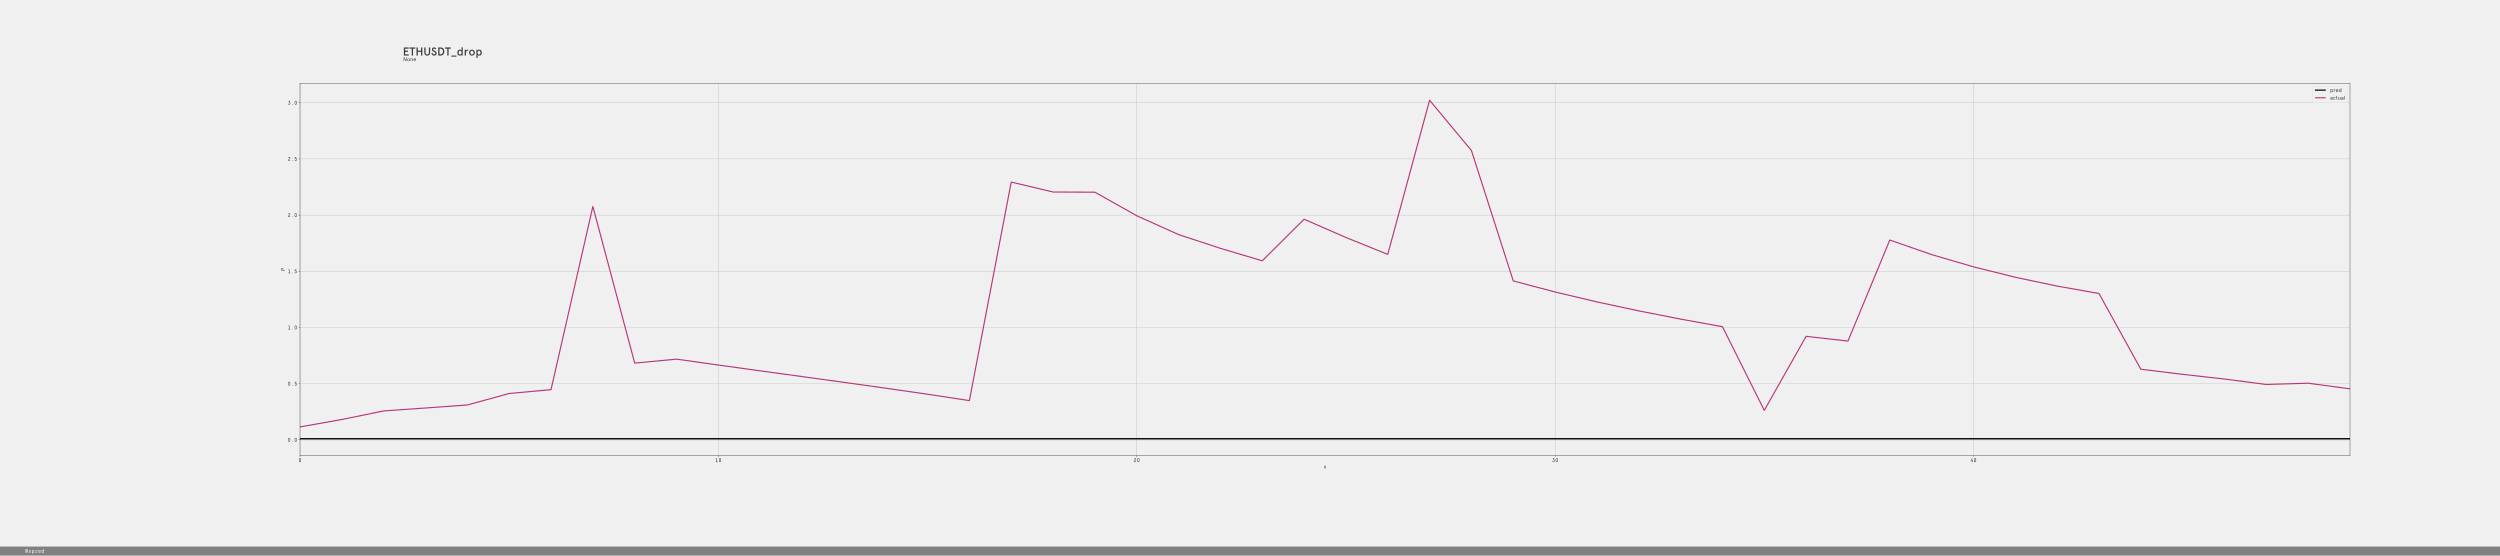
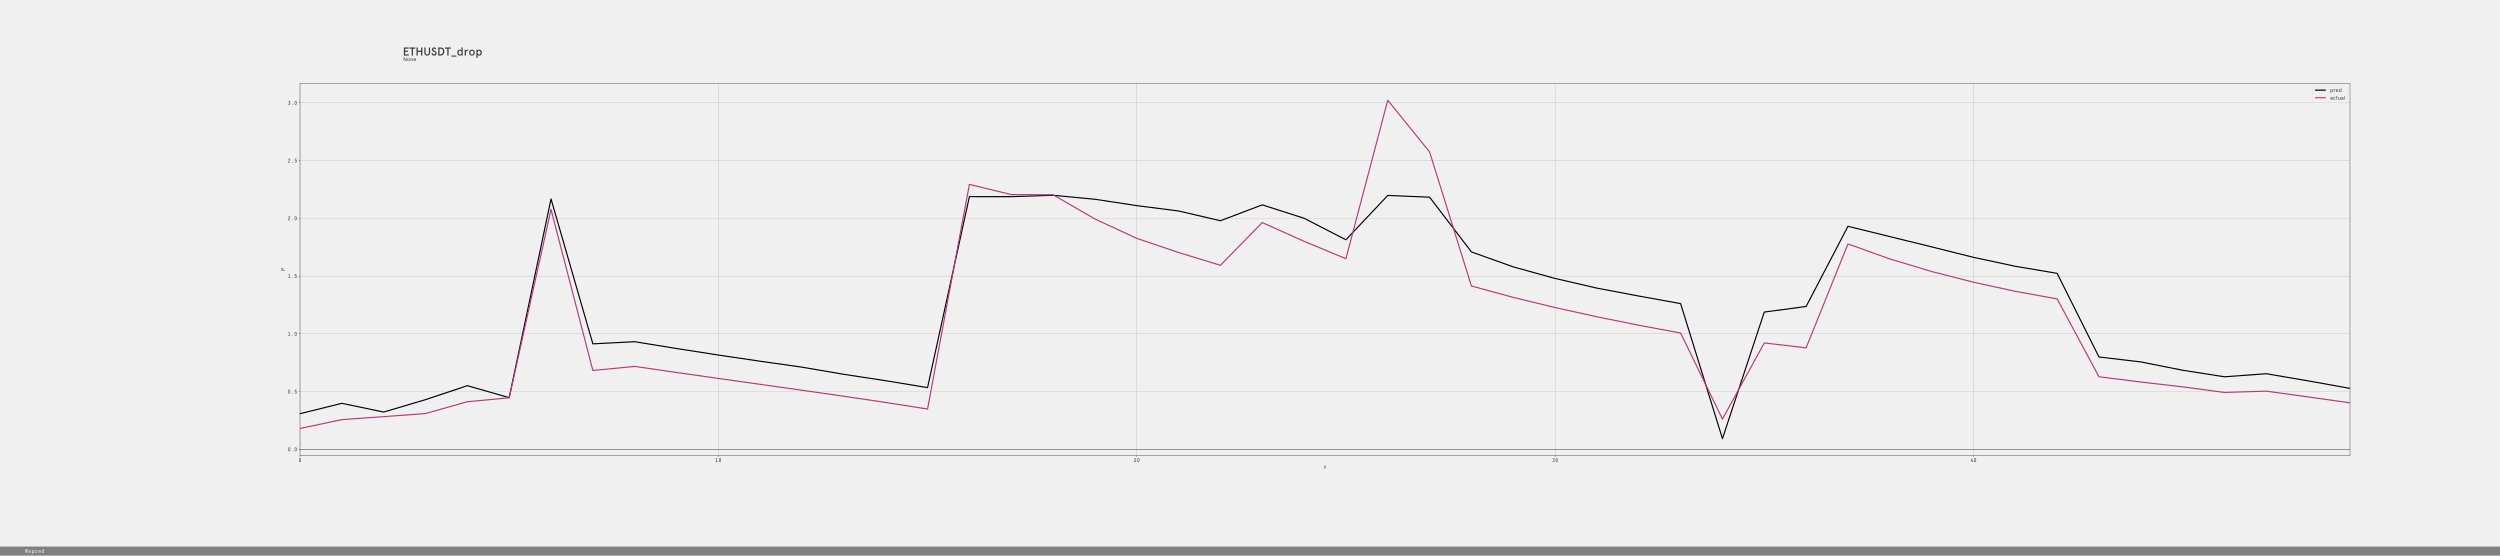
<svg xmlns="http://www.w3.org/2000/svg" xmlns:xlink="http://www.w3.org/1999/xlink" height="1440pt" version="1.1" viewBox="0 0 6480 1440" width="6480pt">
  <defs>
    <style type="text/css">
*{stroke-linecap:butt;stroke-linejoin:round;}
  </style>
  </defs>
  <g id="figure_1">
    <g id="patch_1">
      <path d="M 0 1440  L 6480 1440  L 6480 0  L 0 0  z " style="fill:#f0f0f0;" />
    </g>
    <g id="axes_1">
      <g id="patch_2">
        <path d="M 777.6 1180.8  L 6091.2 1180.8  L 6091.2 216  L 777.6 216  z " style="fill:#f0f0f0;" />
      </g>
      <g id="matplotlib.axis_1">
        <g id="xtick_1">
          <g id="line2d_1">
-             <path clip-path="url(#pe0a4341e14)" d="M 777.6 1180.8  L 777.6 216  " style="fill:none;stroke:#b0b0b0;stroke-linecap:square;stroke-width:0.8;" />
+             <path clip-path="url(#p0c9ab5da05)" d="M 777.6 1180.8  L 777.6 216  " style="fill:none;stroke:#b0b0b0;stroke-linecap:square;stroke-width:0.8;" />
          </g>
          <g id="line2d_2">
            <defs>
-               <path d="M 0 0  L 0 3.5  " id="m31bbaa2823" style="stroke:#000000;stroke-width:0.8;" />
-             </defs>
-             <g>
-               <use style="stroke:#000000;stroke-width:0.8;" x="777.6" xlink:href="#m31bbaa2823" y="1180.8" />
+               <path d="M 0 0  L 0 3.5  " id="m19fb95417f" style="stroke:#000000;stroke-width:0.8;" />
+             </defs>
+             <g>
+               <use style="stroke:#000000;stroke-width:0.8;" x="777.6" xlink:href="#m19fb95417f" y="1180.8" />
            </g>
          </g>
          <g id="text_1">
            <defs>
              <path d="M 48.203 52.594  L 48.203 17.406  Q 48.203 9.703 42.953 4.344  Q 37.703 -1 29.891 -1  Q 22.094 -1 16.938 4.391  Q 11.797 9.797 11.797 17.5  L 11.797 52.594  Q 11.797 60.297 16.938 65.641  Q 22.094 71 29.891 71  Q 37.703 71 42.953 65.641  Q 48.203 60.297 48.203 52.594  z M 39.906 17.297  L 39.906 52.5  Q 39.906 56.906 37 60  Q 34.094 63.094 29.906 63.094  Q 25.797 63.094 22.891 60  Q 20 56.906 20 52.5  L 20 17.406  Q 20 13 22.891 9.953  Q 25.797 6.906 30 6.906  Q 34.094 6.906 37 9.906  Q 39.906 12.906 39.906 17.297  z " id="DecimaMonoPro-30" />
            </defs>
            <g style="fill:#303030;" transform="translate(773.4 1197.613)scale(0.14 -0.14)">
              <use xlink:href="#DecimaMonoPro-30" />
            </g>
          </g>
        </g>
        <g id="xtick_2">
          <g id="line2d_3">
-             <path clip-path="url(#pe0a4341e14)" d="M 1862.008 1180.8  L 1862.008 216  " style="fill:none;stroke:#b0b0b0;stroke-linecap:square;stroke-width:0.8;" />
+             <path clip-path="url(#p0c9ab5da05)" d="M 1862.008 1180.8  L 1862.008 216  " style="fill:none;stroke:#b0b0b0;stroke-linecap:square;stroke-width:0.8;" />
          </g>
          <g id="line2d_4">
            <g>
-               <use style="stroke:#000000;stroke-width:0.8;" x="1862.008" xlink:href="#m31bbaa2823" y="1180.8" />
+               <use style="stroke:#000000;stroke-width:0.8;" x="1862.008" xlink:href="#m19fb95417f" y="1180.8" />
            </g>
          </g>
          <g id="text_2">
            <defs>
              <path d="M 13.906 68.203  L 25.203 70  L 32.297 70  Q 33 70 33.547 69.5  Q 34.094 69 34.094 68.203  L 34.094 7.703  L 47.297 7.703  Q 48 7.703 48.547 7.141  Q 49.094 6.594 49.094 5.906  L 49.094 1.797  Q 49.094 1 48.547 0.5  Q 48 0 47.297 0  L 12.594 0  Q 11.797 0 11.297 0.5  Q 10.797 1 10.797 1.797  L 10.797 5.906  Q 10.797 6.594 11.297 7.141  Q 11.797 7.703 12.594 7.703  L 25.703 7.703  L 25.703 62.094  L 14.703 60.406  L 14.406 60.406  Q 14 60.297 13.5 60.297  Q 12.094 60.297 12.094 62.094  L 12.094 66.297  Q 12.094 67.797 13.906 68.203  z " id="DecimaMonoPro-31" />
            </defs>
            <g style="fill:#303030;" transform="translate(1853.608 1197.613)scale(0.14 -0.14)">
              <use xlink:href="#DecimaMonoPro-31" />
              <use x="60" xlink:href="#DecimaMonoPro-30" />
            </g>
          </g>
        </g>
        <g id="xtick_3">
          <g id="line2d_5">
-             <path clip-path="url(#pe0a4341e14)" d="M 2946.416 1180.8  L 2946.416 216  " style="fill:none;stroke:#b0b0b0;stroke-linecap:square;stroke-width:0.8;" />
+             <path clip-path="url(#p0c9ab5da05)" d="M 2946.416 1180.8  L 2946.416 216  " style="fill:none;stroke:#b0b0b0;stroke-linecap:square;stroke-width:0.8;" />
          </g>
          <g id="line2d_6">
            <g>
-               <use style="stroke:#000000;stroke-width:0.8;" x="2946.416" xlink:href="#m31bbaa2823" y="1180.8" />
+               <use style="stroke:#000000;stroke-width:0.8;" x="2946.416" xlink:href="#m19fb95417f" y="1180.8" />
            </g>
          </g>
          <g id="text_3">
            <defs>
              <path d="M 11.703 53  Q 11.703 59.703 17.203 65.344  Q 22.703 71 30.594 71  Q 38.406 71 43.797 65.75  Q 49.203 60.5 49.203 52.703  Q 49.203 46.906 46.094 41.75  Q 43 36.594 38.594 32.844  Q 34.203 29.094 29.797 25.438  Q 25.406 21.797 22.297 17.297  Q 19.203 12.797 19.203 7.797  L 47.406 7.797  Q 48.203 7.797 48.703 7.297  Q 49.203 6.797 49.203 6  L 49.203 1.797  Q 49.203 1 48.703 0.5  Q 48.203 0 47.406 0  L 12.594 0  Q 11.797 0 11.297 0.5  Q 10.797 1 10.797 1.797  L 10.797 7.297  Q 10.797 13.906 13.891 19.453  Q 17 25 21.391 28.891  Q 25.797 32.797 30.188 36.391  Q 34.594 40 37.688 44.297  Q 40.797 48.594 40.797 53.297  Q 40.797 57.406 37.75 60.25  Q 34.703 63.094 30.5 63.094  Q 26.094 63.094 23.188 59.688  Q 20.297 56.297 20.094 53  Q 19.906 51 17.797 51  L 14 51  Q 12.906 51 12.297 51.594  Q 11.703 52.203 11.703 53  z " id="DecimaMonoPro-32" />
            </defs>
            <g style="fill:#303030;" transform="translate(2938.016 1197.613)scale(0.14 -0.14)">
              <use xlink:href="#DecimaMonoPro-32" />
              <use x="60" xlink:href="#DecimaMonoPro-30" />
            </g>
          </g>
        </g>
        <g id="xtick_4">
          <g id="line2d_7">
-             <path clip-path="url(#pe0a4341e14)" d="M 4030.824 1180.8  L 4030.824 216  " style="fill:none;stroke:#b0b0b0;stroke-linecap:square;stroke-width:0.8;" />
+             <path clip-path="url(#p0c9ab5da05)" d="M 4030.824 1180.8  L 4030.824 216  " style="fill:none;stroke:#b0b0b0;stroke-linecap:square;stroke-width:0.8;" />
          </g>
          <g id="line2d_8">
            <g>
-               <use style="stroke:#000000;stroke-width:0.8;" x="4030.824" xlink:href="#m31bbaa2823" y="1180.8" />
+               <use style="stroke:#000000;stroke-width:0.8;" x="4030.824" xlink:href="#m19fb95417f" y="1180.8" />
            </g>
          </g>
          <g id="text_4">
            <defs>
              <path d="M 46.203 61.094  L 35.406 47.094  Q 40.797 46.406 44.891 41.953  Q 49 37.5 49 31.5  L 49 17.5  Q 49 9.797 43.5 4.391  Q 38 -1 30 -1  Q 21.797 -1 16.344 4.344  Q 10.906 9.703 10.906 17.406  Q 10.906 18.203 11.5 18.797  Q 12.094 19.406 13.203 19.406  L 17 19.406  Q 19.094 19.406 19.297 17.406  Q 19.297 13 22.391 9.953  Q 25.5 6.906 30 6.906  Q 34.406 6.906 37.5 9.953  Q 40.594 13 40.594 17.406  L 40.594 31.406  Q 40.594 34.594 38.297 36.938  Q 36 39.297 32.703 39.297  L 27.406 39.297  Q 25.203 39.297 25.203 41.594  L 25.203 45  Q 25.203 46.703 26.297 48.203  L 36.594 62.094  L 16.906 62.094  Q 14.703 62.094 14.703 64.406  L 14.703 67.703  Q 14.703 70 16.906 70  L 45.094 70  Q 47.297 70 47.297 67.703  L 47.297 64.297  Q 47.297 62.594 46.203 61.094  z " id="DecimaMonoPro-33" />
            </defs>
            <g style="fill:#303030;" transform="translate(4022.424 1197.613)scale(0.14 -0.14)">
              <use xlink:href="#DecimaMonoPro-33" />
              <use x="60" xlink:href="#DecimaMonoPro-30" />
            </g>
          </g>
        </g>
        <g id="xtick_5">
          <g id="line2d_9">
-             <path clip-path="url(#pe0a4341e14)" d="M 5115.233 1180.8  L 5115.233 216  " style="fill:none;stroke:#b0b0b0;stroke-linecap:square;stroke-width:0.8;" />
+             <path clip-path="url(#p0c9ab5da05)" d="M 5115.233 1180.8  L 5115.233 216  " style="fill:none;stroke:#b0b0b0;stroke-linecap:square;stroke-width:0.8;" />
          </g>
          <g id="line2d_10">
            <g>
-               <use style="stroke:#000000;stroke-width:0.8;" x="5115.233" xlink:href="#m31bbaa2823" y="1180.8" />
+               <use style="stroke:#000000;stroke-width:0.8;" x="5115.233" xlink:href="#m19fb95417f" y="1180.8" />
            </g>
          </g>
          <g id="text_5">
            <defs>
              <path d="M 40.094 67.5  L 19.5 22.906  L 35.797 22.906  L 35.797 38.906  Q 35.797 39.703 36.391 40.297  Q 37 40.906 38.094 40.906  L 42.203 40.906  Q 43 40.906 43.594 40.25  Q 44.203 39.594 44.203 38.906  L 44.203 22.906  L 48 22.906  Q 48.797 22.906 49.391 22.297  Q 50 21.703 50 20.594  L 50 17.406  Q 50 16.297 49.391 15.688  Q 48.797 15.094 48 15.094  L 44.203 15.094  L 44.203 2  Q 44.203 1.203 43.594 0.594  Q 43 0 42.203 0  L 38.094 0  Q 37 0 36.391 0.594  Q 35.797 1.203 35.797 2  L 35.797 15.094  L 12.094 15.094  Q 9.906 15.094 9.906 17.406  L 9.906 21.297  Q 9.906 22.5 11 24.703  L 31.297 68  Q 32.297 70 34 70  L 38.797 70  Q 40.5 70 40.5 68.797  Q 40.5 68.5 40.094 67.5  z " id="DecimaMonoPro-34" />
            </defs>
            <g style="fill:#303030;" transform="translate(5106.833 1197.613)scale(0.14 -0.14)">
              <use xlink:href="#DecimaMonoPro-34" />
              <use x="60" xlink:href="#DecimaMonoPro-30" />
            </g>
          </g>
        </g>
        <g id="text_6">
          <defs>
            <path d="M 3.594 50.406  L 13.094 50.406  L 22.906 34.406  L 32.703 50.406  L 42.203 50.406  L 27.594 26.594  L 44 0  L 34.5 0  L 22.906 18.906  L 11.297 0  L 1.797 0  L 18.203 26.594  z " id="Apercu-78" />
          </defs>
          <g style="opacity:0.75;" transform="translate(3431.194 1214.045)scale(0.14 -0.14)">
            <use xlink:href="#Apercu-78" />
          </g>
        </g>
      </g>
      <g id="matplotlib.axis_2">
        <g id="ytick_1">
          <g id="line2d_11">
-             <path clip-path="url(#pe0a4341e14)" d="M 777.6 1140.054  L 6091.2 1140.054  " style="fill:none;stroke:#b0b0b0;stroke-linecap:square;stroke-width:0.8;" />
+             <path clip-path="url(#p0c9ab5da05)" d="M 777.6 1164.754  L 6091.2 1164.754  " style="fill:none;stroke:#b0b0b0;stroke-linecap:square;stroke-width:0.8;" />
          </g>
          <g id="line2d_12">
            <defs>
-               <path d="M 0 0  L -3.5 0  " id="m59748875c0" style="stroke:#000000;stroke-width:0.8;" />
-             </defs>
-             <g>
-               <use style="stroke:#000000;stroke-width:0.8;" x="777.6" xlink:href="#m59748875c0" y="1140.054" />
+               <path d="M 0 0  L -3.5 0  " id="m93ce8061f8" style="stroke:#000000;stroke-width:0.8;" />
+             </defs>
+             <g>
+               <use style="stroke:#000000;stroke-width:0.8;" x="777.6" xlink:href="#m93ce8061f8" y="1164.754" />
            </g>
          </g>
          <g id="text_7">
            <defs>
              <path d="M 35.094 7.5  L 35.094 2.594  Q 35.094 0 32.5 0  L 27.5 0  Q 24.906 0 24.906 2.594  L 24.906 7.5  Q 24.906 10.094 27.5 10.094  L 32.5 10.094  Q 35.094 10.094 35.094 7.5  z " id="DecimaMonoPro-2e" />
            </defs>
-             <g style="fill:#303030;" transform="translate(745.4 1144.961)scale(0.14 -0.14)">
+             <g style="fill:#303030;" transform="translate(745.4 1169.66)scale(0.14 -0.14)">
              <use xlink:href="#DecimaMonoPro-30" />
              <use x="60" xlink:href="#DecimaMonoPro-2e" />
              <use x="120" xlink:href="#DecimaMonoPro-30" />
            </g>
          </g>
        </g>
        <g id="ytick_2">
          <g id="line2d_13">
-             <path clip-path="url(#pe0a4341e14)" d="M 777.6 994.433  L 6091.2 994.433  " style="fill:none;stroke:#b0b0b0;stroke-linecap:square;stroke-width:0.8;" />
+             <path clip-path="url(#p0c9ab5da05)" d="M 777.6 1015.047  L 6091.2 1015.047  " style="fill:none;stroke:#b0b0b0;stroke-linecap:square;stroke-width:0.8;" />
          </g>
          <g id="line2d_14">
            <g>
-               <use style="stroke:#000000;stroke-width:0.8;" x="777.6" xlink:href="#m59748875c0" y="994.433" />
+               <use style="stroke:#000000;stroke-width:0.8;" x="777.6" xlink:href="#m93ce8061f8" y="1015.047" />
            </g>
          </g>
          <g id="text_8">
            <defs>
              <path d="M 21.906 35.594  Q 21.094 34.406 19.797 34.406  Q 19.406 34.406 18.203 34.797  L 14.797 35.797  Q 13.203 36.297 13.406 38.5  L 15.906 67.703  Q 16.094 70 18.094 70  L 44.406 70  Q 46.594 70 46.594 67.703  L 46.594 64.406  Q 46.594 62.094 44.406 62.094  L 24.094 62.094  L 22.406 44.797  Q 25.203 47.203 30.703 47.203  Q 38.406 47.203 43.703 42  Q 49 36.797 49 28.906  L 49 17.5  Q 49 9.797 43.5 4.391  Q 38 -1 30.094 -1  Q 21.906 -1 16.453 4.344  Q 11 9.703 11 17.406  Q 11 18.203 11.594 18.797  Q 12.203 19.406 13.297 19.406  L 17.094 19.406  Q 18.203 19.406 18.797 18.797  Q 19.406 18.203 19.406 17.406  Q 19.406 13 22.5 9.953  Q 25.594 6.906 30.094 6.906  Q 34.5 6.906 37.547 9.953  Q 40.594 13 40.594 17.406  L 40.594 28.797  Q 40.594 33.203 37.5 36.25  Q 34.406 39.297 29.797 39.297  Q 27.703 39.297 25.797 38.438  Q 23.906 37.594 23.094 36.891  Q 22.297 36.203 21.906 35.594  z " id="DecimaMonoPro-35" />
            </defs>
-             <g style="fill:#303030;" transform="translate(745.4 999.34)scale(0.14 -0.14)">
+             <g style="fill:#303030;" transform="translate(745.4 1019.953)scale(0.14 -0.14)">
              <use xlink:href="#DecimaMonoPro-30" />
              <use x="60" xlink:href="#DecimaMonoPro-2e" />
              <use x="120" xlink:href="#DecimaMonoPro-35" />
            </g>
          </g>
        </g>
        <g id="ytick_3">
          <g id="line2d_15">
-             <path clip-path="url(#pe0a4341e14)" d="M 777.6 848.813  L 6091.2 848.813  " style="fill:none;stroke:#b0b0b0;stroke-linecap:square;stroke-width:0.8;" />
+             <path clip-path="url(#p0c9ab5da05)" d="M 777.6 865.34  L 6091.2 865.34  " style="fill:none;stroke:#b0b0b0;stroke-linecap:square;stroke-width:0.8;" />
          </g>
          <g id="line2d_16">
            <g>
-               <use style="stroke:#000000;stroke-width:0.8;" x="777.6" xlink:href="#m59748875c0" y="848.813" />
+               <use style="stroke:#000000;stroke-width:0.8;" x="777.6" xlink:href="#m93ce8061f8" y="865.34" />
            </g>
          </g>
          <g id="text_9">
-             <g style="fill:#303030;" transform="translate(745.4 853.7194)scale(0.14 -0.14)">
+             <g style="fill:#303030;" transform="translate(745.4 870.2464)scale(0.14 -0.14)">
              <use xlink:href="#DecimaMonoPro-31" />
              <use x="60" xlink:href="#DecimaMonoPro-2e" />
              <use x="120" xlink:href="#DecimaMonoPro-30" />
            </g>
          </g>
        </g>
        <g id="ytick_4">
          <g id="line2d_17">
-             <path clip-path="url(#pe0a4341e14)" d="M 777.6 703.192  L 6091.2 703.192  " style="fill:none;stroke:#b0b0b0;stroke-linecap:square;stroke-width:0.8;" />
+             <path clip-path="url(#p0c9ab5da05)" d="M 777.6 715.633  L 6091.2 715.633  " style="fill:none;stroke:#b0b0b0;stroke-linecap:square;stroke-width:0.8;" />
          </g>
          <g id="line2d_18">
            <g>
-               <use style="stroke:#000000;stroke-width:0.8;" x="777.6" xlink:href="#m59748875c0" y="703.192" />
+               <use style="stroke:#000000;stroke-width:0.8;" x="777.6" xlink:href="#m93ce8061f8" y="715.633" />
            </g>
          </g>
          <g id="text_10">
-             <g style="fill:#303030;" transform="translate(745.4 708.0988)scale(0.14 -0.14)">
+             <g style="fill:#303030;" transform="translate(745.4 720.5395)scale(0.14 -0.14)">
              <use xlink:href="#DecimaMonoPro-31" />
              <use x="60" xlink:href="#DecimaMonoPro-2e" />
              <use x="120" xlink:href="#DecimaMonoPro-35" />
            </g>
          </g>
        </g>
        <g id="ytick_5">
          <g id="line2d_19">
-             <path clip-path="url(#pe0a4341e14)" d="M 777.6 557.572  L 6091.2 557.572  " style="fill:none;stroke:#b0b0b0;stroke-linecap:square;stroke-width:0.8;" />
+             <path clip-path="url(#p0c9ab5da05)" d="M 777.6 565.926  L 6091.2 565.926  " style="fill:none;stroke:#b0b0b0;stroke-linecap:square;stroke-width:0.8;" />
          </g>
          <g id="line2d_20">
            <g>
-               <use style="stroke:#000000;stroke-width:0.8;" x="777.6" xlink:href="#m59748875c0" y="557.572" />
+               <use style="stroke:#000000;stroke-width:0.8;" x="777.6" xlink:href="#m93ce8061f8" y="565.926" />
            </g>
          </g>
          <g id="text_11">
-             <g style="fill:#303030;" transform="translate(745.4 562.4782)scale(0.14 -0.14)">
+             <g style="fill:#303030;" transform="translate(745.4 570.8326)scale(0.14 -0.14)">
              <use xlink:href="#DecimaMonoPro-32" />
              <use x="60" xlink:href="#DecimaMonoPro-2e" />
              <use x="120" xlink:href="#DecimaMonoPro-30" />
            </g>
          </g>
        </g>
        <g id="ytick_6">
          <g id="line2d_21">
-             <path clip-path="url(#pe0a4341e14)" d="M 777.6 411.951  L 6091.2 411.951  " style="fill:none;stroke:#b0b0b0;stroke-linecap:square;stroke-width:0.8;" />
+             <path clip-path="url(#p0c9ab5da05)" d="M 777.6 416.219  L 6091.2 416.219  " style="fill:none;stroke:#b0b0b0;stroke-linecap:square;stroke-width:0.8;" />
          </g>
          <g id="line2d_22">
            <g>
-               <use style="stroke:#000000;stroke-width:0.8;" x="777.6" xlink:href="#m59748875c0" y="411.951" />
+               <use style="stroke:#000000;stroke-width:0.8;" x="777.6" xlink:href="#m93ce8061f8" y="416.219" />
            </g>
          </g>
          <g id="text_12">
-             <g style="fill:#303030;" transform="translate(745.4 416.8576)scale(0.14 -0.14)">
+             <g style="fill:#303030;" transform="translate(745.4 421.1256)scale(0.14 -0.14)">
              <use xlink:href="#DecimaMonoPro-32" />
              <use x="60" xlink:href="#DecimaMonoPro-2e" />
              <use x="120" xlink:href="#DecimaMonoPro-35" />
            </g>
          </g>
        </g>
        <g id="ytick_7">
          <g id="line2d_23">
-             <path clip-path="url(#pe0a4341e14)" d="M 777.6 266.33  L 6091.2 266.33  " style="fill:none;stroke:#b0b0b0;stroke-linecap:square;stroke-width:0.8;" />
+             <path clip-path="url(#p0c9ab5da05)" d="M 777.6 266.512  L 6091.2 266.512  " style="fill:none;stroke:#b0b0b0;stroke-linecap:square;stroke-width:0.8;" />
          </g>
          <g id="line2d_24">
            <g>
-               <use style="stroke:#000000;stroke-width:0.8;" x="777.6" xlink:href="#m59748875c0" y="266.33" />
+               <use style="stroke:#000000;stroke-width:0.8;" x="777.6" xlink:href="#m93ce8061f8" y="266.512" />
            </g>
          </g>
          <g id="text_13">
-             <g style="fill:#303030;" transform="translate(745.4 271.237)scale(0.14 -0.14)">
+             <g style="fill:#303030;" transform="translate(745.4 271.4187)scale(0.14 -0.14)">
              <use xlink:href="#DecimaMonoPro-33" />
              <use x="60" xlink:href="#DecimaMonoPro-2e" />
              <use x="120" xlink:href="#DecimaMonoPro-30" />
            </g>
          </g>
        </g>
        <g id="text_14">
          <defs>
            <path d="M 34.094 30  L 18.5 30  L 18.5 0  L 9.703 0  L 9.703 70  L 34.094 70  Q 43.906 70 49.406 64.594  Q 54.906 59.203 54.906 50  Q 54.906 40.797 49.406 35.391  Q 43.906 30 34.094 30  z M 34.594 38.406  Q 40 38.406 42.891 41.406  Q 45.797 44.406 45.797 50  Q 45.797 55.594 42.891 58.594  Q 40 61.594 34.594 61.594  L 18.5 61.594  L 18.5 38.406  z " id="Apercu-50" />
          </defs>
          <g style="opacity:0.75;" transform="translate(738.5431 702.4884)rotate(-90)scale(0.14 -0.14)">
            <use xlink:href="#Apercu-50" />
          </g>
        </g>
      </g>
      <g id="line2d_25">
-         <path clip-path="url(#pe0a4341e14)" d="M 777.6 1136.945  L 886.041 1136.945  L 994.482 1136.945  L 1102.922 1136.945  L 1211.363 1136.945  L 1319.804 1136.945  L 1428.245 1136.945  L 1536.686 1136.945  L 1645.127 1136.945  L 1753.567 1136.945  L 1862.008 1136.945  L 1970.449 1136.945  L 2078.89 1136.945  L 2187.331 1136.945  L 2295.771 1136.945  L 2404.212 1136.945  L 2512.653 1136.945  L 2621.094 1136.945  L 2729.535 1136.945  L 2837.976 1136.945  L 2946.416 1136.945  L 3054.857 1136.945  L 3163.298 1136.945  L 3271.739 1136.945  L 3380.18 1136.945  L 3488.62 1136.945  L 3597.061 1136.945  L 3705.502 1136.945  L 3813.943 1136.945  L 3922.384 1136.945  L 4030.824 1136.945  L 4139.265 1136.945  L 4247.706 1136.945  L 4356.147 1136.945  L 4464.588 1136.945  L 4573.029 1136.945  L 4681.469 1136.945  L 4789.91 1136.945  L 4898.351 1136.945  L 5006.792 1136.945  L 5115.233 1136.945  L 5223.673 1136.945  L 5332.114 1136.945  L 5440.555 1136.945  L 5548.996 1136.945  L 5657.437 1136.945  L 5765.878 1136.945  L 5874.318 1136.945  L 5982.759 1136.945  L 6091.2 1136.945  " style="fill:none;stroke:#000004;stroke-width:3;" />
+         <path clip-path="url(#p0c9ab5da05)" d="M 777.6 1072.275  L 886.041 1045.423  L 994.482 1068.038  L 1102.922 1035.886  L 1211.363 999.648  L 1319.804 1030.784  L 1428.245 515.715  L 1536.686 891.272  L 1645.127 885.683  L 1753.567 903.361  L 1862.008 920.28  L 1970.449 936.301  L 2078.89 951.726  L 2187.331 970.274  L 2295.771 986.803  L 2404.212 1004.704  L 2512.653 509.718  L 2621.094 509.762  L 2729.535 506.16  L 2837.976 516.476  L 2946.416 532.996  L 3054.857 546.857  L 3163.298 572.139  L 3271.739 531.004  L 3380.18 565.757  L 3488.62 621.49  L 3597.061 506.6  L 3705.502 511.085  L 3813.943 652.974  L 3922.384 691.76  L 4030.824 721.761  L 4139.265 746.862  L 4247.706 767.366  L 4356.147 787.015  L 4464.588 1136.945  L 4573.029 808.848  L 4681.469 794.358  L 4789.91 586.606  L 4898.351 613.25  L 5006.792 639.885  L 5115.233 667.047  L 5223.673 690.229  L 5332.114 708.509  L 5440.555 925.302  L 5548.996 938.1  L 5657.437 959.676  L 5765.878 976.621  L 5874.318 968.696  L 5982.759 987.263  L 6091.2 1006.663  " style="fill:none;stroke:#000004;stroke-width:3;" />
      </g>
      <g id="line2d_26">
-         <path clip-path="url(#pe0a4341e14)" d="M 777.6 1106.55  L 886.041 1087.35  L 994.482 1065.122  L 1102.922 1057.548  L 1211.363 1049.701  L 1319.804 1019.929  L 1428.245 1009.982  L 1536.686 535.074  L 1645.127 941.139  L 1753.567 930.897  L 1862.008 946.195  L 1970.449 961.214  L 2078.89 976.102  L 2187.331 991.024  L 2295.771 1006.181  L 2404.212 1021.836  L 2512.653 1038.377  L 2621.094 471.953  L 2729.535 497.695  L 2837.976 498.176  L 2946.416 559.206  L 3054.857 608.042  L 3163.298 643.697  L 3271.739 675.998  L 3380.18 568.283  L 3488.62 615.519  L 3597.061 659.351  L 3705.502 259.855  L 3813.943 390.17  L 3922.384 728.171  L 4030.824 756.868  L 4139.265 782.551  L 4247.706 805.819  L 4356.147 827.121  L 4464.588 846.802  L 4573.029 1063.658  L 4681.469 871.769  L 4789.91 884.117  L 4898.351 622.184  L 5006.792 659.876  L 5115.233 691.649  L 5223.673 718.655  L 5332.114 741.576  L 5440.555 760.703  L 5548.996 956.992  L 5657.437 970.287  L 5765.878 982.455  L 5874.318 996.532  L 5982.759 993.266  L 6091.2 1007.858  " style="fill:none;stroke:#b73779;stroke-width:3;" />
+         <path clip-path="url(#p0c9ab5da05)" d="M 777.6 1110.571  L 886.041 1087.719  L 994.482 1079.933  L 1102.922 1071.865  L 1211.363 1041.257  L 1319.804 1031.031  L 1428.245 542.797  L 1536.686 960.257  L 1645.127 949.728  L 1753.567 965.455  L 1862.008 980.895  L 1970.449 996.201  L 2078.89 1011.542  L 2187.331 1027.124  L 2295.771 1043.219  L 2404.212 1060.224  L 2512.653 477.905  L 2621.094 504.37  L 2729.535 504.864  L 2837.976 567.607  L 2946.416 617.813  L 3054.857 654.468  L 3163.298 687.676  L 3271.739 576.938  L 3380.18 625.5  L 3488.62 670.562  L 3597.061 259.855  L 3705.502 393.827  L 3813.943 741.313  L 3922.384 770.815  L 4030.824 797.218  L 4139.265 821.139  L 4247.706 843.04  L 4356.147 863.273  L 4464.588 1086.214  L 4573.029 888.94  L 4681.469 901.634  L 4789.91 632.352  L 4898.351 671.101  L 5006.792 703.766  L 5115.233 731.53  L 5223.673 755.094  L 5332.114 774.758  L 5440.555 976.554  L 5548.996 990.223  L 5657.437 1002.732  L 5765.878 1017.204  L 5874.318 1013.846  L 5982.759 1028.848  L 6091.2 1044.192  " style="fill:none;stroke:#b73779;stroke-width:3;" />
      </g>
      <g id="line2d_27">
-         <path clip-path="url(#pe0a4341e14)" d="M 777.6 1140.054  L 6091.2 1140.054  " style="fill:none;opacity:0.7;stroke:#000000;stroke-width:1.3;" />
+         <path clip-path="url(#p0c9ab5da05)" d="M 777.6 1164.754  L 6091.2 1164.754  " style="fill:none;opacity:0.7;stroke:#000000;stroke-width:1.3;" />
      </g>
      <g id="patch_3">
        <path d="M 777.6 1180.8  L 777.6 216  " style="fill:none;stroke:#000000;stroke-linecap:square;stroke-linejoin:miter;stroke-width:0.8;" />
      </g>
      <g id="patch_4">
        <path d="M 6091.2 1180.8  L 6091.2 216  " style="fill:none;stroke:#000000;stroke-linecap:square;stroke-linejoin:miter;stroke-width:0.8;" />
      </g>
      <g id="patch_5">
        <path d="M 777.6 1180.8  L 6091.2 1180.8  " style="fill:none;stroke:#000000;stroke-linecap:square;stroke-linejoin:miter;stroke-width:0.8;" />
      </g>
      <g id="patch_6">
        <path d="M 777.6 216  L 6091.2 216  " style="fill:none;stroke:#000000;stroke-linecap:square;stroke-linejoin:miter;stroke-width:0.8;" />
      </g>
      <g id="patch_7">
        <path d="M 0 1440  L 6480 1440  L 6480 1416.729  L 0 1416.729  z " style="fill:#808080;" />
      </g>
      <g id="text_15">
        <defs>
          <path d="M 50.906 25.906  L 50.906 44  Q 50.906 52.406 44.75 58.406  Q 38.594 64.406 30 64.406  Q 21.297 64.406 15.094 58.406  Q 8.906 52.406 8.906 44  L 8.906 25.906  Q 8.906 17.5 15.094 11.453  Q 21.297 5.406 30 5.406  Q 38.594 5.406 44.75 11.453  Q 50.906 17.5 50.906 25.906  z M 57.703 43.203  L 57.703 26.594  Q 57.703 15.203 49.594 7.094  Q 41.5 -1 30 -1  Q 18.406 -1 10.297 7.094  Q 2.203 15.203 2.203 26.594  L 2.203 43.203  Q 2.203 54.594 10.297 62.688  Q 18.406 70.797 30 70.797  Q 41.5 70.797 49.594 62.688  Q 57.703 54.594 57.703 43.203  z M 38.594 29.406  L 41.406 29.406  Q 42.406 29.406 42.906 28.844  Q 43.406 28.297 43.406 27.594  Q 43.406 21.594 39.797 17.938  Q 36.203 14.297 30.406 14.297  Q 24.406 14.297 20.75 17.938  Q 17.094 21.594 17.094 27.094  L 17.094 43.406  Q 17.094 48.703 20.75 52.391  Q 24.406 56.094 30.406 56.094  Q 35.906 56.094 39.406 52.25  Q 42.906 48.406 42.906 42.297  Q 42.906 41.594 42.406 41.047  Q 41.906 40.5 40.906 40.5  L 38.094 40.5  Q 37.094 40.5 36.547 41.047  Q 36 41.594 36 42.297  Q 36 45.203 34.391 47.047  Q 32.797 48.906 30.406 48.906  Q 27.703 48.906 25.797 46.906  Q 23.906 44.906 23.906 42.203  L 23.906 28.203  Q 23.906 25.594 25.797 23.594  Q 27.703 21.594 30.406 21.594  Q 32.906 21.594 34.703 23.188  Q 36.5 24.797 36.5 27.594  Q 36.5 28.297 37.047 28.844  Q 37.594 29.406 38.594 29.406  z " id="DecimaMonoPro-a9" />
          <path d="M 30.094 -1  Q 25.297 -1 21.547 0.594  Q 17.797 2.203 15.844 4.594  Q 13.906 7 12.953 9.391  Q 12 11.797 12 14  Q 12 14.797 12.5 15.297  Q 13 15.797 13.797 15.797  L 18.297 15.797  Q 19.906 15.797 20.094 14.094  Q 20.406 11.203 22.797 8.703  Q 25.203 6.203 30.094 6.203  Q 34.297 6.203 36.891 8.297  Q 39.5 10.406 39.5 13.594  Q 39.5 16.5 36.844 18.5  Q 34.203 20.5 30.391 21.844  Q 26.594 23.203 22.844 24.797  Q 19.094 26.406 16.438 29.5  Q 13.797 32.594 13.797 37.094  Q 13.797 43.297 18.438 47.141  Q 23.094 51 30.703 51  Q 38.906 51 43.25 46.5  Q 47.594 42 47.594 37.5  Q 47.594 36.797 47.094 36.25  Q 46.594 35.703 45.797 35.703  L 41.203 35.703  Q 39.703 35.703 39.406 37.406  Q 38.906 40 36.75 41.891  Q 34.594 43.797 30.703 43.797  Q 26.906 43.797 24.547 42.094  Q 22.203 40.406 22.203 37.703  Q 22.203 35 24.844 33.094  Q 27.5 31.203 31.25 29.891  Q 35 28.594 38.703 26.938  Q 42.406 25.297 45.047 21.844  Q 47.703 18.406 47.703 13.406  Q 47.703 7.406 42.594 3.203  Q 37.5 -1 30.094 -1  z " id="DecimaMonoPro-73" />
          <path d="M 42.094 17.094  L 42.094 33.094  Q 42.094 37.703 38.844 40.797  Q 35.594 43.906 30.5 43.906  Q 25.406 43.906 22.047 40.75  Q 18.703 37.594 18.703 33  L 18.703 17.094  Q 18.703 12.5 22.047 9.391  Q 25.406 6.297 30.5 6.297  Q 35.594 6.297 38.844 9.391  Q 42.094 12.5 42.094 17.094  z M 18.703 3.703  L 18.797 -16.203  Q 18.797 -18 16.5 -18  L 13 -18  Q 10.703 -18 10.703 -16.203  L 10.703 48.203  Q 10.703 50 13 50  L 15.906 50  Q 18.203 50 18.203 48.203  L 18.203 45.906  Q 18.594 46.5 19.5 47.344  Q 20.406 48.203 23.75 49.594  Q 27.094 51 31.297 51  Q 39.297 51 44.797 45.641  Q 50.297 40.297 50.297 32.594  L 50.297 17.406  Q 50.297 9.797 44.75 4.391  Q 39.203 -1 31.297 -1  Q 27.406 -1 24.25 0.203  Q 21.094 1.406 19.906 2.594  z " id="DecimaMonoPro-70" />
          <path d="M 37.203 51  Q 44.094 51 48.141 46.453  Q 52.203 41.906 52.203 37.5  Q 52.203 35.703 50.5 35.703  L 45.906 35.703  Q 44.297 35.703 44.094 37.406  Q 43.797 39.797 41.75 41.797  Q 39.703 43.797 36.594 43.797  Q 32.406 43.797 29.203 40.797  Q 26 37.797 26 34  L 26 7.203  L 45.094 7.203  Q 45.797 7.203 46.344 6.703  Q 46.906 6.203 46.906 5.406  L 46.906 1.797  Q 46.906 1 46.344 0.5  Q 45.797 0 45.094 0  L 9.297 0  Q 8.594 0 8.047 0.5  Q 7.5 1 7.5 1.797  L 7.5 5.406  Q 7.5 6.203 8.047 6.703  Q 8.594 7.203 9.297 7.203  L 18 7.203  L 18 48.203  Q 18 50 20.297 50  L 23.5 50  Q 25.797 50 25.797 48.203  L 25.797 45.703  Q 29.797 51 37.203 51  z " id="DecimaMonoPro-72" />
          <path d="M 48.797 13.5  Q 48.797 9.094 43.75 4.047  Q 38.703 -1 30.203 -1  Q 21.203 -1 15.75 4.453  Q 10.297 9.906 10.297 17.5  L 10.297 32.703  Q 10.297 40.203 15.75 45.594  Q 21.203 51 30.203 51  Q 39.203 51 44.453 45.594  Q 49.703 40.203 49.703 32.703  L 49.703 24.797  Q 49.703 23.797 49.047 23.141  Q 48.406 22.5 47.406 22.5  L 18.406 22.5  L 18.406 17  Q 18.406 12.5 21.656 9.297  Q 24.906 6.094 30.203 6.094  Q 38.5 6.094 40.594 13.594  Q 41.094 15.297 42.406 15.297  L 47 15.297  Q 47.797 15.297 48.297 14.75  Q 48.797 14.203 48.797 13.5  z M 18.406 33  L 18.406 29.703  L 41.797 29.703  L 41.797 33  Q 41.797 37.5 38.641 40.641  Q 35.5 43.797 30.203 43.797  Q 24.906 43.797 21.656 40.641  Q 18.406 37.5 18.406 33  z " id="DecimaMonoPro-65" />
          <path d="M 17.906 32.906  L 17.906 16.906  Q 17.906 12.297 21.156 9.188  Q 24.406 6.094 29.5 6.094  Q 34.594 6.094 37.938 9.25  Q 41.297 12.406 41.297 17  L 41.297 32.906  Q 41.297 37.5 37.938 40.594  Q 34.594 43.703 29.5 43.703  Q 24.406 43.703 21.156 40.594  Q 17.906 37.5 17.906 32.906  z M 41.297 46.297  L 41.203 68.203  Q 41.203 70 43.5 70  L 47 70  Q 49.297 70 49.297 68.203  L 49.297 1.797  Q 49.297 0 47 0  L 44.094 0  Q 41.797 0 41.797 1.797  L 41.797 4.094  Q 41.406 3.5 40.5 2.641  Q 39.594 1.797 36.25 0.391  Q 32.906 -1 28.703 -1  Q 20.703 -1 15.203 4.344  Q 9.703 9.703 9.703 17.406  L 9.703 32.594  Q 9.703 40.203 15.25 45.594  Q 20.797 51 28.703 51  Q 32.594 51 35.75 49.797  Q 38.906 48.594 40.094 47.406  z " id="DecimaMonoPro-64" />
        </defs>
        <g style="fill:#ffffff;" transform="translate(64.8 1432.8)scale(0.14 -0.14)">
          <use xlink:href="#DecimaMonoPro-a9" />
          <use x="60" xlink:href="#DecimaMonoPro-73" />
          <use x="120" xlink:href="#DecimaMonoPro-70" />
          <use x="180" xlink:href="#DecimaMonoPro-72" />
          <use x="240" xlink:href="#DecimaMonoPro-65" />
          <use x="300" xlink:href="#DecimaMonoPro-64" />
        </g>
      </g>
      <g id="text_16">
        <defs>
          <path d="M 9.406 70  L 9.406 0  L 51.906 0  L 51.906 10.406  L 20.406 10.406  L 20.406 32  L 45 32  L 45 42.406  L 20.406 42.406  L 20.406 59.594  L 50.906 59.594  L 50.906 70  z " id="ApercuPro-Medium-45" />
          <path d="M 1.094 59.594  L 20.703 59.594  L 20.703 0  L 31.703 0  L 31.703 59.594  L 51.297 59.594  L 51.297 70  L 1.094 70  z " id="ApercuPro-Medium-54" />
          <path d="M 9.406 0  L 20.406 0  L 20.406 32.203  L 48.797 32.203  L 48.797 0  L 59.797 0  L 59.797 70  L 48.797 70  L 48.797 42.594  L 20.406 42.594  L 20.406 70  L 9.406 70  z " id="ApercuPro-Medium-48" />
          <path d="M 7.5 25.203  C 7.5 8.406 18.406 -0.797 32.703 -0.797  C 47 -0.797 57.906 8.297 57.906 25.203  L 57.906 70  L 46.906 70  L 46.906 24.703  C 46.906 15.203 42.094 9.594 32.703 9.594  C 23.297 9.594 18.5 15.203 18.5 24.703  L 18.5 70  L 7.5 70  z " id="ApercuPro-Medium-55" />
          <path d="M 45.406 59  C 41.703 65.594 35.703 70.797 26.094 70.797  C 15.906 70.797 7.797 63 7.797 52.406  C 7.797 30.797 37.594 33.797 37.594 20.094  C 37.594 13.906 33.203 9.594 26.906 9.594  C 18.906 9.594 14.797 16.594 12.797 24.406  L 3.797 18.703  C 6.297 7.5 14.594 -0.797 26.906 -0.797  C 39.5 -0.797 48.797 7.703 48.797 20.5  C 48.797 42.094 18.797 39.406 18.797 53.203  C 18.797 57.297 21.594 60.797 26.094 60.797  C 30.203 60.797 33.703 58.406 36.5 53.094  z " id="ApercuPro-Medium-53" />
          <path d="M 9.406 70  L 9.406 0  L 30 0  C 46.797 0 62.203 11.406 62.203 35  C 62.203 58.594 46.797 70 30 70  z M 26.797 59.594  C 39 59.594 51 54.094 51 35  C 51 15.906 39 10.406 26.797 10.406  L 20.406 10.406  L 20.406 59.594  z " id="ApercuPro-Medium-44" />
          <path d="M 2.703 -9.203  L 47.203 -9.203  L 47.203 0  L 2.703 0  z " id="ApercuPro-Medium-5f" />
          <path d="M 4.906 25.203  C 4.906 9.094 12.5 -0.797 27.406 -0.797  C 34 -0.797 39.406 2.906 41.094 5.797  L 41.094 0  L 51.5 0  L 51.5 70.797  L 41.094 70.797  L 41.094 44.797  C 38.797 48.094 32.594 51.203 27.594 51.203  C 12.5 51.203 4.906 40.797 4.906 25.203  z M 15.906 25.203  C 15.906 35.594 21.297 42 28.797 42  C 36.297 42 41.703 35.594 41.703 25.203  C 41.703 14.797 36.297 8.406 28.797 8.406  C 21.297 8.406 15.906 14.797 15.906 25.203  z " id="ApercuPro-Medium-64" />
          <path d="M 19 0  L 19 18.703  C 19 34.594 25.906 42 32.594 42  C 34.703 42 36.906 41.5 38.5 40.5  L 40.297 50  C 38.797 50.594 36.594 51.203 33.906 51.203  C 28.5 51.203 22.5 48 19 42  L 19 50.406  L 8.594 50.406  L 8.594 0  z " id="ApercuPro-Medium-72" />
          <path d="M 4.906 25.203  C 4.906 11 14.094 -0.797 29.703 -0.797  C 45.297 -0.797 54.5 11 54.5 25.203  C 54.5 39.406 45.297 51.203 29.703 51.203  C 14.094 51.203 4.906 39.406 4.906 25.203  z M 15.906 25.203  C 15.906 33.703 20.594 42 29.703 42  C 38.797 42 43.5 33.703 43.5 25.203  C 43.5 16.703 38.797 8.406 29.703 8.406  C 20.594 8.406 15.906 16.703 15.906 25.203  z " id="ApercuPro-Medium-6f" />
          <path d="M 55.203 25.203  C 55.203 41.297 47.594 51.203 32.703 51.203  C 26.094 51.203 20.703 47.5 19 44.594  L 19 50.406  L 8.594 50.406  L 8.594 -20.406  L 19 -20.406  L 19 5.594  C 21.297 2.297 26.297 -0.797 32.5 -0.797  C 47.594 -0.797 55.203 9.594 55.203 25.203  z M 44.203 25.203  C 44.203 14.797 38.797 8.406 31.297 8.406  C 23.797 8.406 18.406 14.797 18.406 25.203  C 18.406 35.594 23.797 42 31.297 42  C 38.797 42 44.203 35.594 44.203 25.203  z " id="ApercuPro-Medium-70" />
        </defs>
        <g style="opacity:0.75;" transform="translate(1044 144)scale(0.3 -0.3)">
          <use xlink:href="#ApercuPro-Medium-45" />
          <use x="56.847" xlink:href="#ApercuPro-Medium-54" />
          <use x="109.247" xlink:href="#ApercuPro-Medium-48" />
          <use x="178.416" xlink:href="#ApercuPro-Medium-55" />
          <use x="243.8" xlink:href="#ApercuPro-Medium-53" />
          <use x="296.8" xlink:href="#ApercuPro-Medium-44" />
          <use x="364.069" xlink:href="#ApercuPro-Medium-54" />
          <use x="416.469" xlink:href="#ApercuPro-Medium-5f" />
          <use x="466.369" xlink:href="#ApercuPro-Medium-64" />
          <use x="526.422" xlink:href="#ApercuPro-Medium-72" />
          <use x="568.122" xlink:href="#ApercuPro-Medium-6f" />
          <use x="627.522" xlink:href="#ApercuPro-Medium-70" />
        </g>
      </g>
      <g id="text_17">
        <defs>
          <path d="M 51.594 70  L 60.406 70  L 60.406 0  L 50.094 0  L 18.5 54.5  L 18.5 0  L 9.703 0  L 9.703 70  L 20 70  L 51.594 15.297  z " id="Apercu-4e" />
          <path d="M 12 6.797  Q 5.406 14.5 5.406 25.203  Q 5.406 35.906 12.047 43.547  Q 18.703 51.203 29.594 51.203  Q 40.5 51.203 47.141 43.547  Q 53.797 35.906 53.797 25.203  Q 53.797 14.5 47.141 6.844  Q 40.5 -0.797 29.594 -0.797  Q 18.703 -0.797 12 6.797  z M 18.094 38.094  Q 14 32.703 14 25.203  Q 14 17.703 18.141 12.25  Q 22.297 6.797 29.594 6.797  Q 36.906 6.797 41.047 12.25  Q 45.203 17.703 45.203 25.203  Q 45.203 32.703 41.047 38.141  Q 36.906 43.594 29.594 43.594  Q 22.297 43.594 18.094 38.094  z " id="Apercu-6f" />
          <path d="M 49.094 35.5  L 49.094 0  L 40.703 0  L 40.703 33.297  Q 40.703 43.594 32 43.594  Q 26.094 43.594 21.844 37.391  Q 17.594 31.203 17.594 21.094  L 17.594 0  L 9.203 0  L 9.203 50.406  L 17.594 50.406  L 17.594 41.094  Q 23.297 51.203 34.297 51.203  Q 41.203 51.203 45.141 47.094  Q 49.094 43 49.094 35.5  z " id="Apercu-6e" />
          <path d="M 51 27.297  L 51 23.406  L 14 23.406  Q 14.406 16 18.047 11.391  Q 21.703 6.797 28.203 6.797  Q 33.5 6.797 36.75 9.141  Q 40 11.5 42.203 16.406  L 49.594 13.203  Q 46.094 5.797 41.047 2.5  Q 36 -0.797 28.203 -0.797  Q 17.297 -0.797 11.344 6.75  Q 5.406 14.297 5.406 25.188  Q 5.406 36.094 11.344 43.641  Q 17.297 51.203 28.203 51.203  Q 38.906 51.203 44.953 44.25  Q 51 37.297 51 27.297  z M 28.203 43.594  Q 22.594 43.594 19.141 40.188  Q 15.703 36.797 14.5 31  L 42.203 31  Q 41 36.703 37.5 40.141  Q 34 43.594 28.203 43.594  z " id="Apercu-65" />
        </defs>
        <g style="opacity:0.75;" transform="translate(1045 158.4)scale(0.14 -0.14)">
          <use xlink:href="#Apercu-4e" />
          <use x="70.1" xlink:href="#Apercu-6f" />
          <use x="129.3" xlink:href="#Apercu-6e" />
          <use x="187" xlink:href="#Apercu-65" />
        </g>
      </g>
      <g id="legend_1">
        <g id="patch_8">
          <path d="M 5997.584 266.737  L 6081.4 266.737  Q 6084.2 266.737 6084.2 263.937  L 6084.2 225.8  Q 6084.2 223 6081.4 223  L 5997.584 223  Q 5994.784 223 5994.784 225.8  L 5994.784 263.937  Q 5994.784 266.737 5997.584 266.737  z " style="fill:#f0f0f0;opacity:0.8;stroke:#cccccc;stroke-linejoin:miter;stroke-width:0.5;" />
        </g>
        <g id="line2d_28">
          <path d="M 6000.384 233.612  L 6028.384 233.612  " style="fill:none;stroke:#000004;stroke-width:3;" />
        </g>
        <g id="line2d_29" />
        <g id="text_18">
          <defs>
            <path d="M 32.297 -0.797  Q 27.797 -0.797 23.391 1.391  Q 19 3.594 17.594 6  L 17.594 -20.406  L 9.203 -20.406  L 9.203 50.406  L 17.594 50.406  L 17.594 44.203  Q 19.5 47.094 23.641 49.141  Q 27.797 51.203 32.297 51.203  Q 43.094 51.203 48.891 44.047  Q 54.703 36.906 54.703 25.203  Q 54.703 13.5 48.891 6.344  Q 43.094 -0.797 32.297 -0.797  z M 31.5 43.594  Q 24.703 43.594 20.797 38.5  Q 16.906 33.406 16.906 25.203  Q 16.906 17 20.797 11.891  Q 24.703 6.797 31.5 6.797  Q 38.094 6.797 42.094 11.891  Q 46.094 17 46.094 25.203  Q 46.094 33.406 42.094 38.5  Q 38.094 43.594 31.5 43.594  z " id="Apercu-70" />
            <path d="M 39.297 49.703  L 37.594 42.203  Q 34.797 43.594 31.703 43.594  Q 26 43.594 21.797 37.141  Q 17.594 30.703 17.594 19.094  L 17.594 0  L 9.203 0  L 9.203 50.406  L 17.594 50.406  L 17.594 41.797  Q 19.797 46 24 48.594  Q 28.203 51.203 32.406 51.203  Q 36.5 51.203 39.297 49.703  z " id="Apercu-72" />
            <path d="M 27.797 51.203  Q 32.297 51.203 36.688 49  Q 41.094 46.797 42.5 44.406  L 42.5 70.797  L 50.906 70.797  L 50.906 0  L 42.5 0  L 42.5 6.203  Q 40.594 3.297 36.438 1.25  Q 32.297 -0.797 27.797 -0.797  Q 17 -0.797 11.203 6.344  Q 5.406 13.5 5.406 25.203  Q 5.406 36.906 11.203 44.047  Q 17 51.203 27.797 51.203  z M 28.594 6.797  Q 35.406 6.797 39.297 11.891  Q 43.203 17 43.203 25.203  Q 43.203 33.406 39.297 38.5  Q 35.406 43.594 28.594 43.594  Q 22 43.594 18 38.5  Q 14 33.406 14 25.203  Q 14 17 18 11.891  Q 22 6.797 28.594 6.797  z " id="Apercu-64" />
          </defs>
          <g style="opacity:0.75;" transform="translate(6039.584 238.5116)scale(0.14 -0.14)">
            <use xlink:href="#Apercu-70" />
            <use x="60.1" xlink:href="#Apercu-72" />
            <use x="101.4" xlink:href="#Apercu-65" />
            <use x="157.4" xlink:href="#Apercu-64" />
          </g>
        </g>
        <g id="line2d_30">
          <path d="M 6000.384 253.38  L 6028.384 253.38  " style="fill:none;stroke:#b73779;stroke-width:3;" />
        </g>
        <g id="line2d_31" />
        <g id="text_19">
          <defs>
            <path d="M 14.203 14.5  Q 14.203 10.906 16.344 8.844  Q 18.5 6.797 22.5 6.797  Q 28.203 6.797 32.391 10.547  Q 36.594 14.297 36.594 22.203  L 36.594 23.406  L 27.594 23.406  Q 21.203 23.406 17.703 21.094  Q 14.203 18.797 14.203 14.5  z M 45 32.203  L 45 0  L 38.406 0  L 37 7.094  Q 31.5 -0.797 21.203 -0.797  Q 14.406 -0.797 10 3  Q 5.594 6.797 5.594 14.5  Q 5.594 22.5 11.688 26.75  Q 17.797 31 28.406 31  L 36.594 31  L 36.594 33.203  Q 36.594 43.594 25.594 43.594  Q 21.594 43.594 18.75 41.5  Q 15.906 39.406 15.094 35.703  L 7.703 37.406  Q 8.703 43.797 13.594 47.5  Q 18.5 51.203 25.594 51.203  Q 34.406 51.203 39.703 46.5  Q 45 41.797 45 32.203  z " id="Apercu-61" />
            <path d="M 42.094 16.094  L 49.406 13.094  Q 43.297 -0.797 28.297 -0.797  Q 17.297 -0.797 11.344 6.75  Q 5.406 14.297 5.406 25.188  Q 5.406 36.094 11.344 43.641  Q 17.297 51.203 28.297 51.203  Q 43.297 51.203 49.406 37.297  L 42.094 34.297  Q 38.094 43.594 28.297 43.594  Q 21.297 43.594 17.641 38.438  Q 14 33.297 14 25.188  Q 14 17.094 17.641 11.938  Q 21.297 6.797 28.297 6.797  Q 38.094 6.797 42.094 16.094  z " id="Apercu-63" />
            <path d="M 2.5 42.797  L 2.5 50.406  L 11.203 50.406  L 11.203 65.5  L 19.594 70.797  L 19.594 50.406  L 32.797 50.406  L 32.797 42.797  L 19.594 42.797  L 19.594 15.094  Q 19.594 11.094 21.344 8.938  Q 23.094 6.797 26.297 6.797  Q 29.594 6.797 32 8.406  L 34 1.094  Q 30.703 -0.797 25.797 -0.797  Q 19.094 -0.797 15.141 3.391  Q 11.203 7.594 11.203 15.797  L 11.203 42.797  z " id="Apercu-74" />
            <path d="M 8.594 14.906  L 8.594 50.406  L 17 50.406  L 17 17.094  Q 17 6.797 25.703 6.797  Q 31.594 6.797 35.844 13  Q 40.094 19.203 40.094 29.297  L 40.094 50.406  L 48.5 50.406  L 48.5 0  L 40.094 0  L 40.094 9.297  Q 34.406 -0.797 23.406 -0.797  Q 16.5 -0.797 12.547 3.297  Q 8.594 7.406 8.594 14.906  z " id="Apercu-75" />
            <path d="M 9 70.797  L 17.406 70.797  L 17.406 0  L 9 0  z " id="Apercu-6c" />
          </defs>
          <g style="opacity:0.75;" transform="translate(6039.584 258.28)scale(0.14 -0.14)">
            <use xlink:href="#Apercu-61" />
            <use x="51.8" xlink:href="#Apercu-63" />
            <use x="105.616" xlink:href="#Apercu-74" />
            <use x="143.4" xlink:href="#Apercu-75" />
            <use x="201.1" xlink:href="#Apercu-61" />
            <use x="252.9" xlink:href="#Apercu-6c" />
          </g>
        </g>
      </g>
    </g>
  </g>
  <defs>
-     <clipPath id="pe0a4341e14">
+     <clipPath id="p0c9ab5da05">
      <rect height="964.8" width="5313.6" x="777.6" y="216" />
    </clipPath>
  </defs>
</svg>
